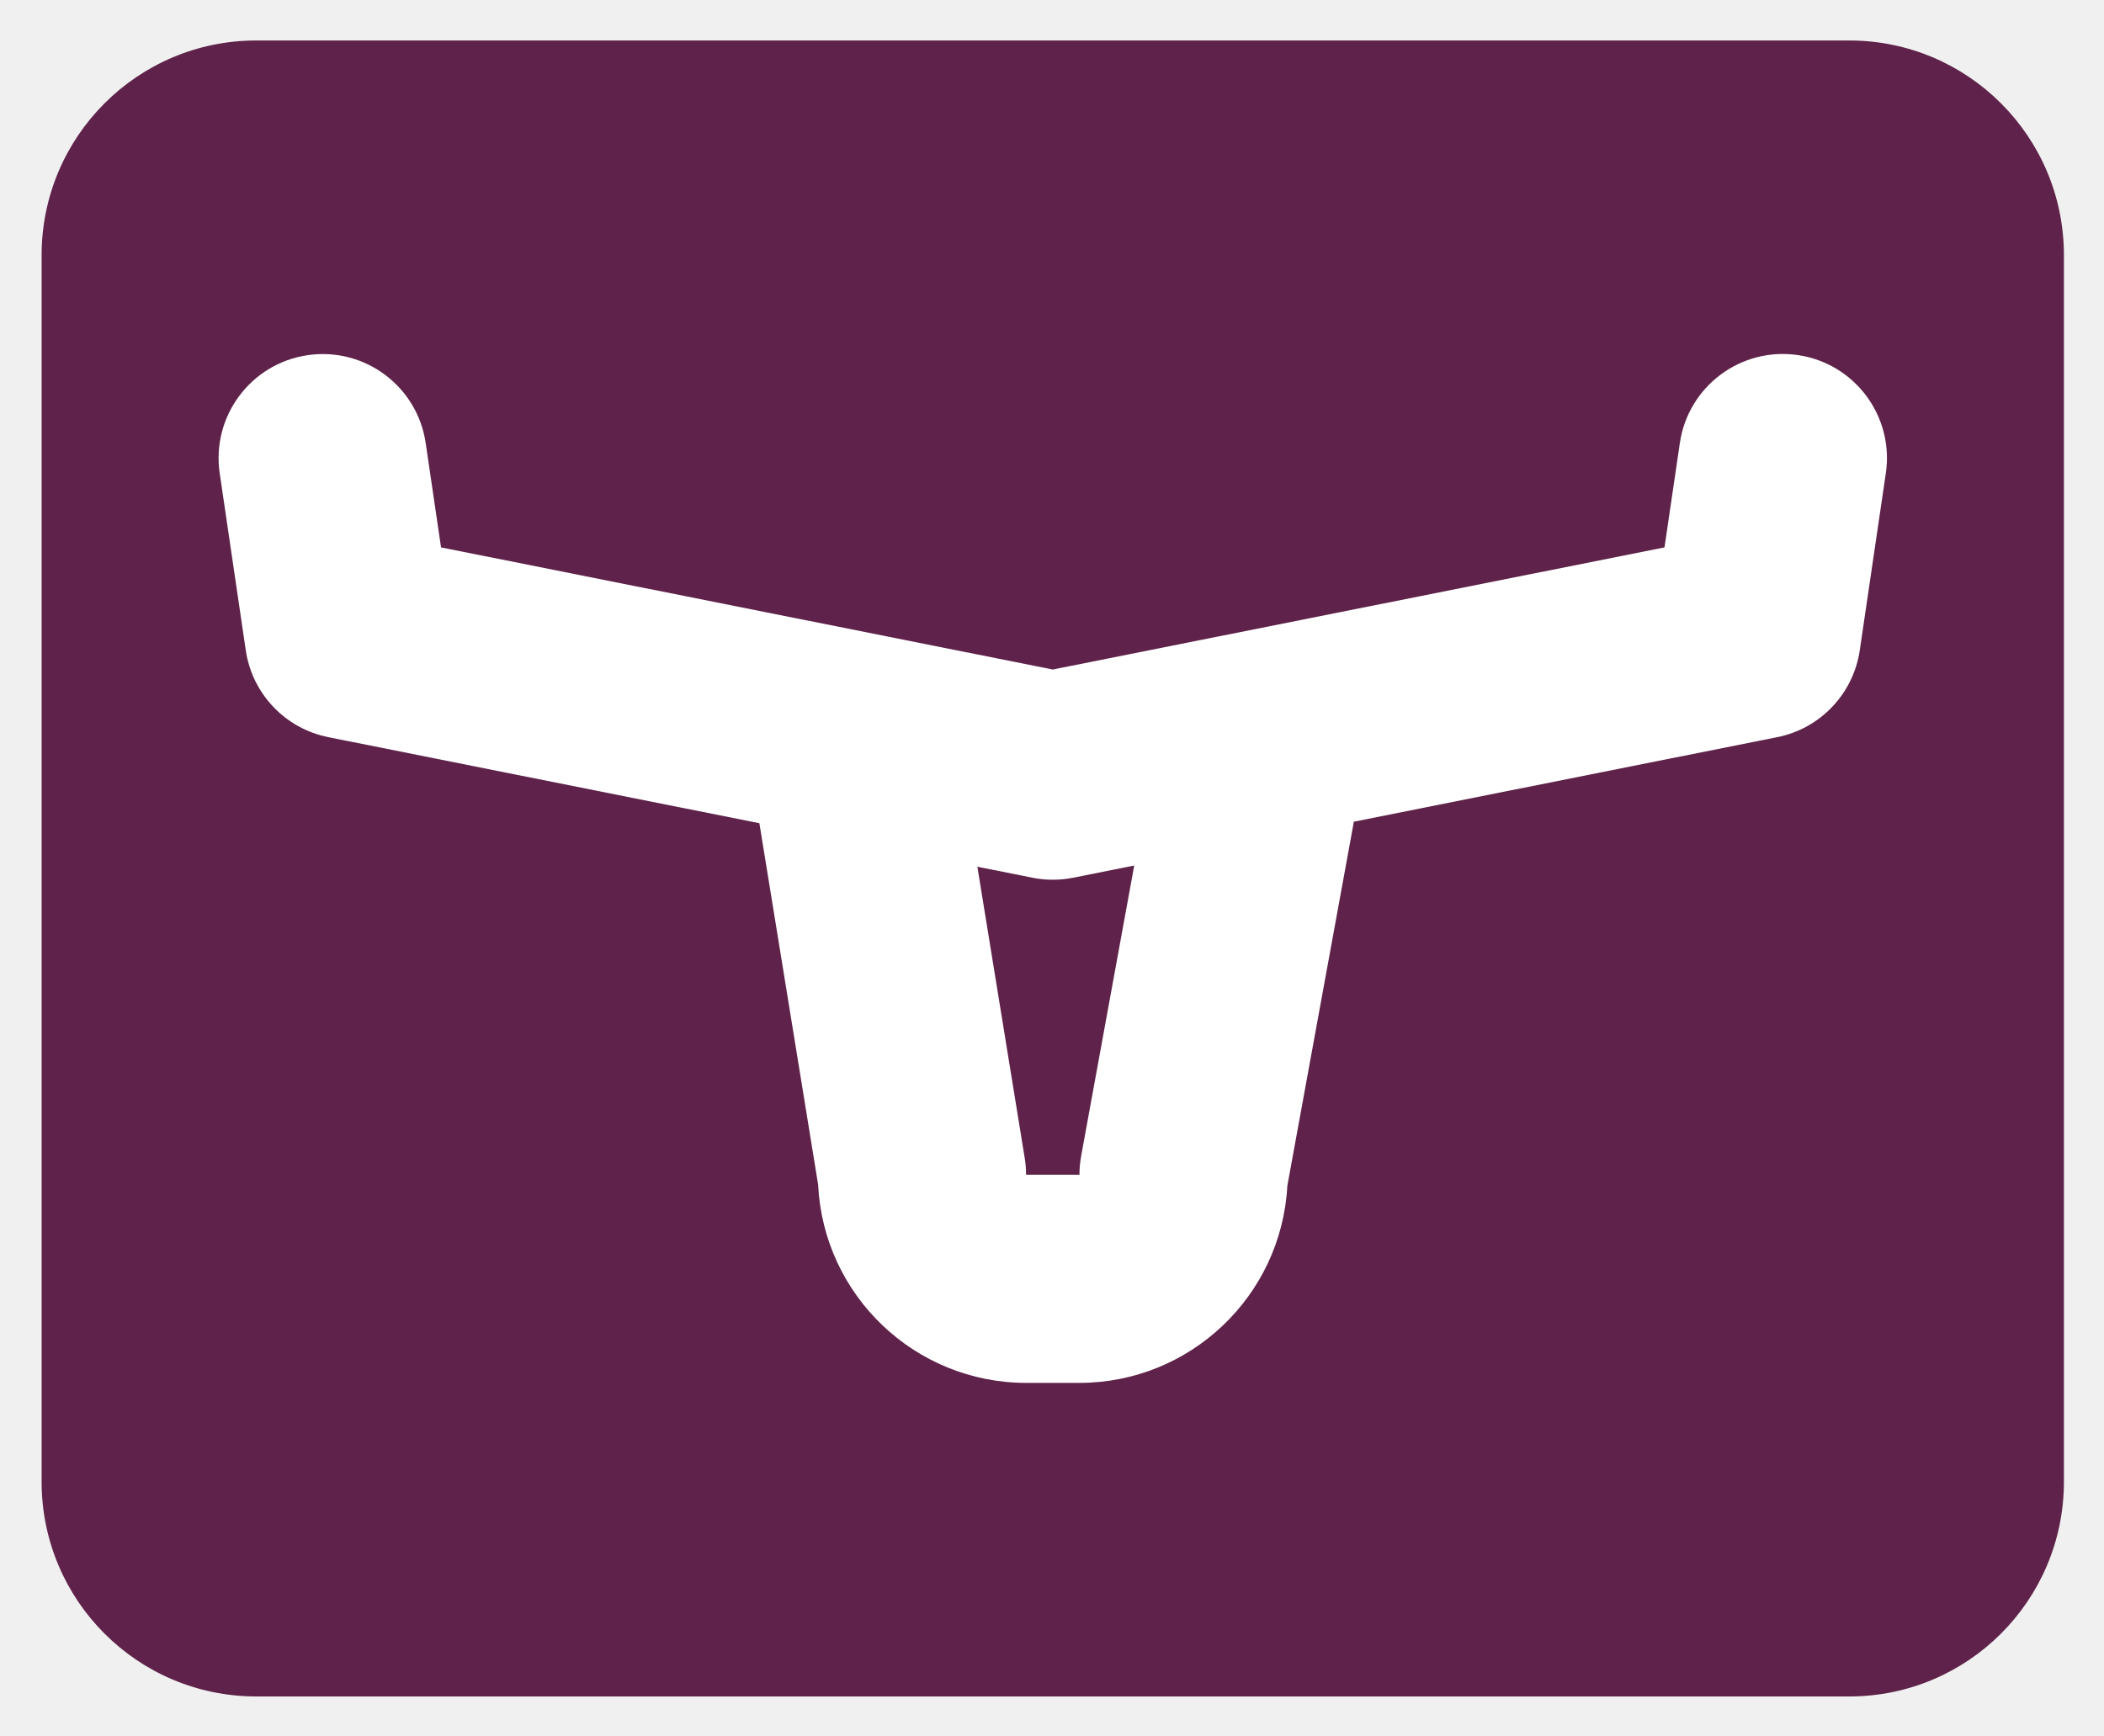
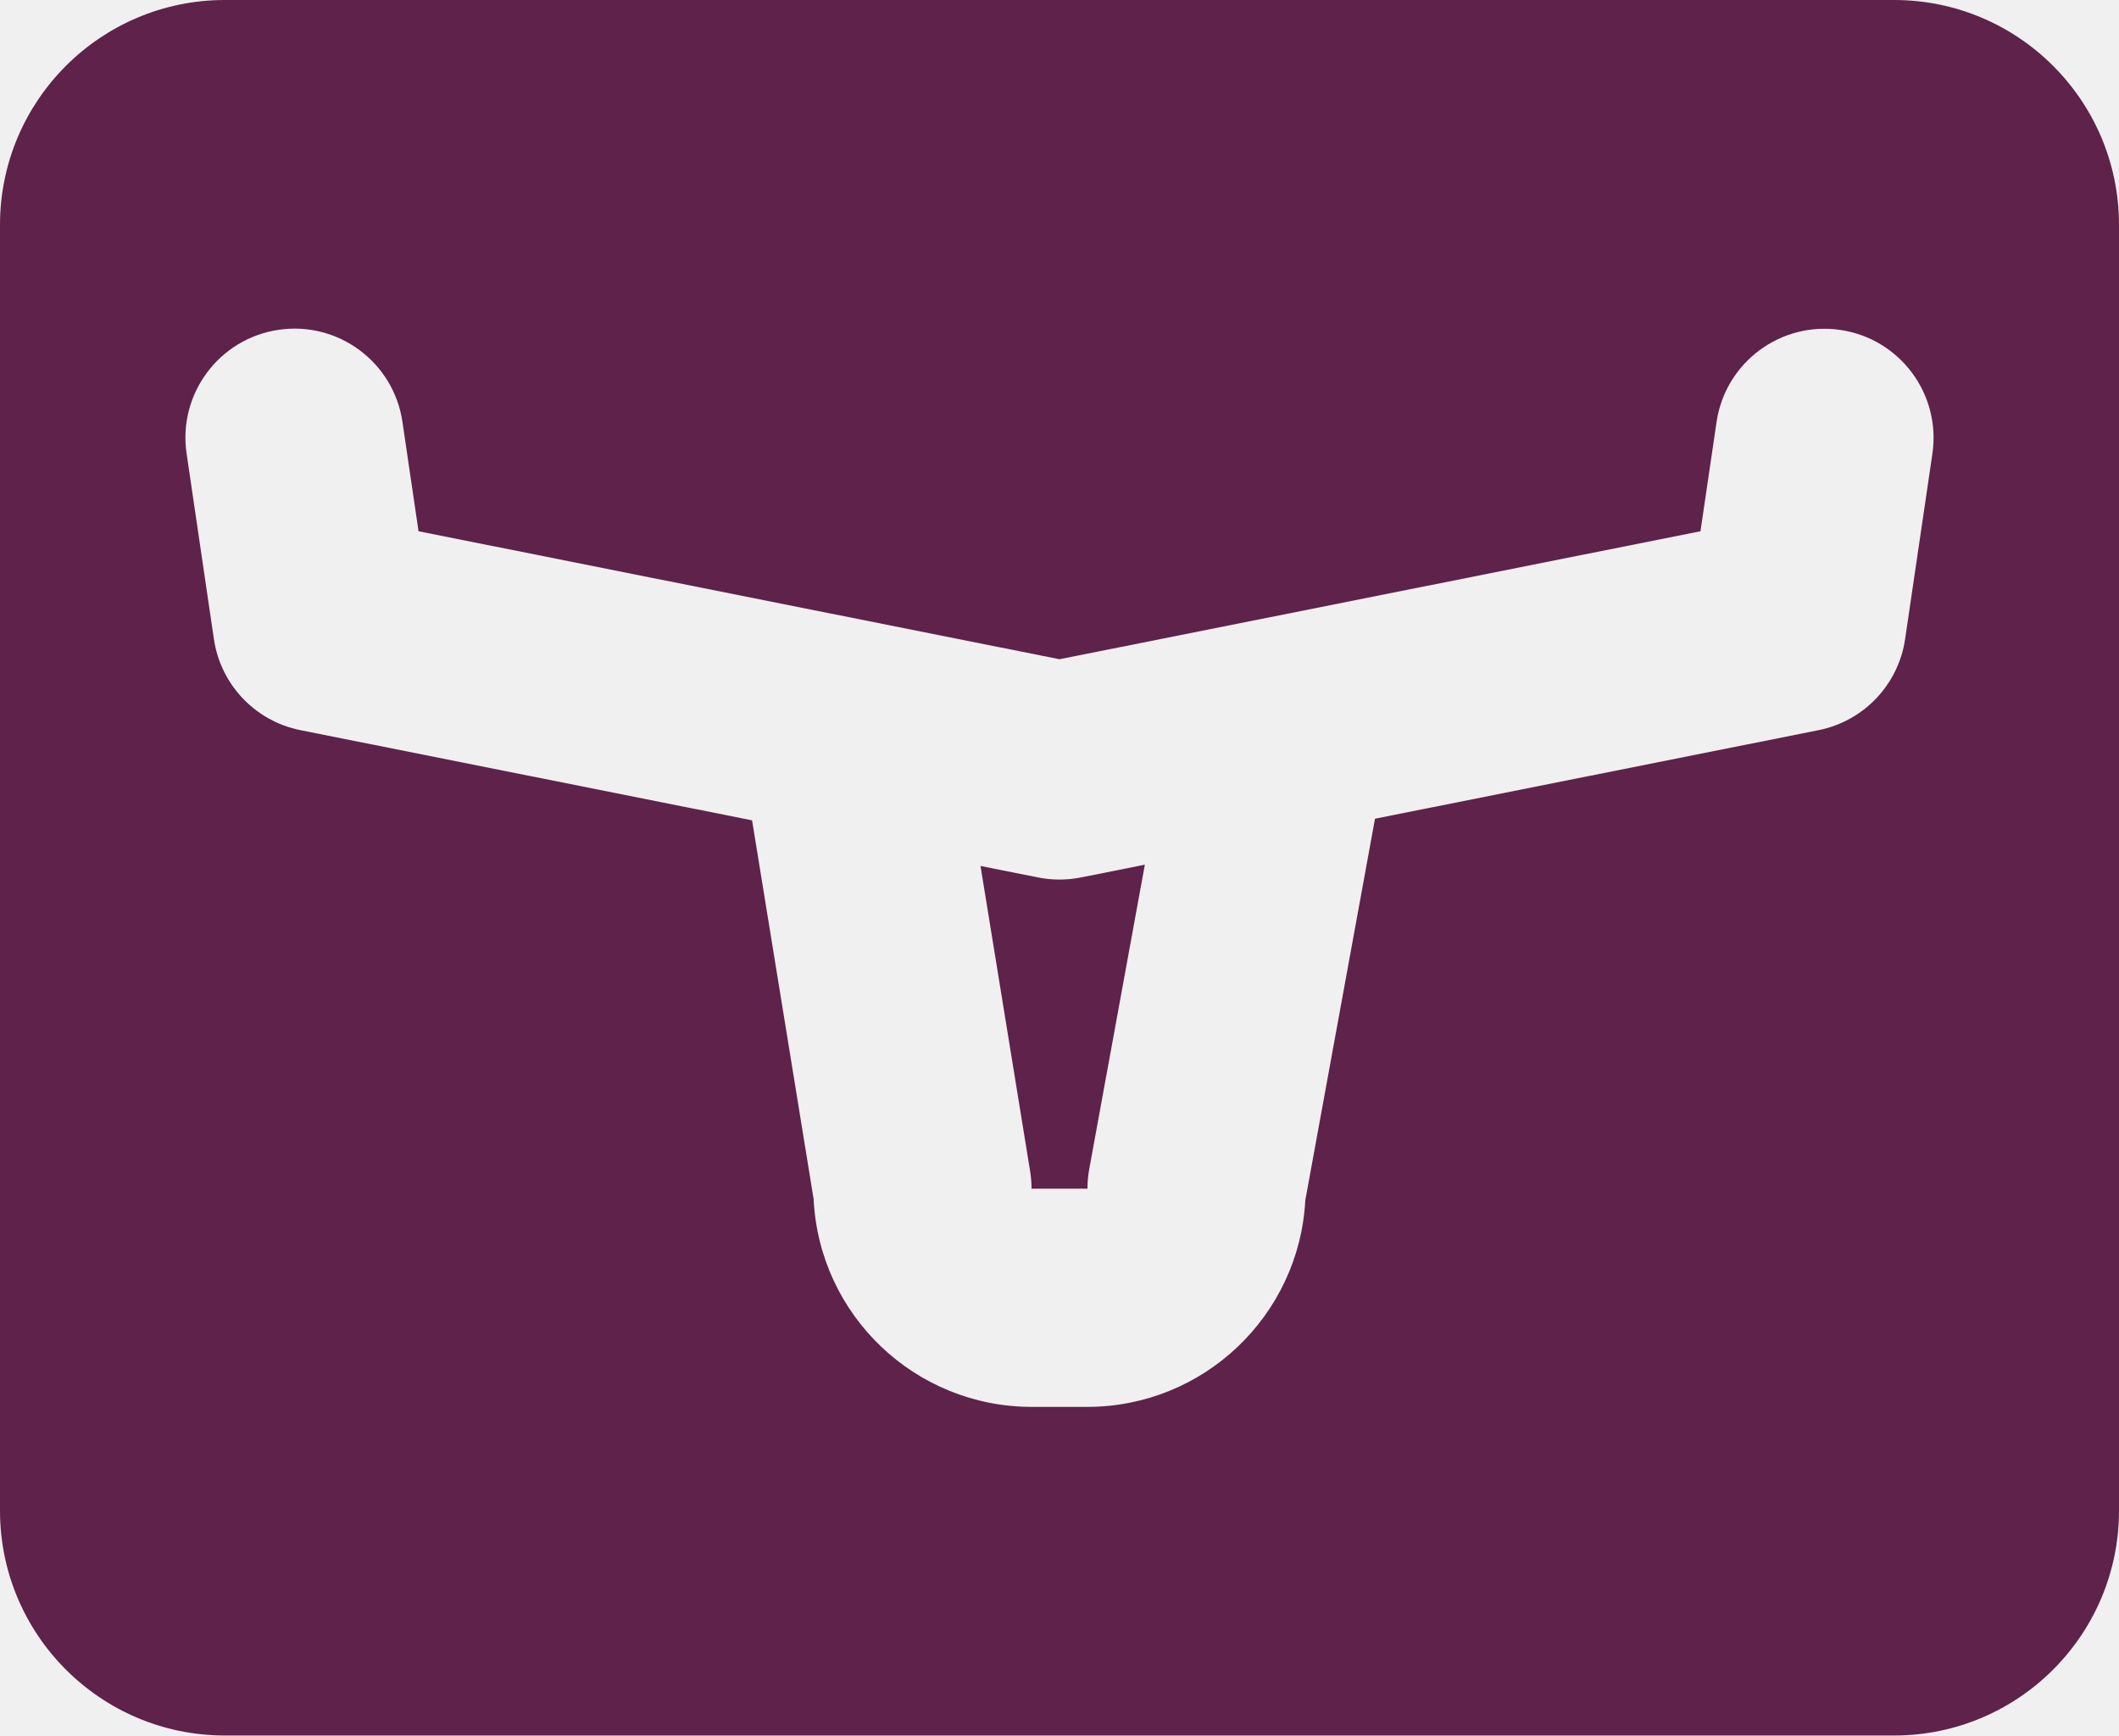
- <svg xmlns="http://www.w3.org/2000/svg" viewBox="0 0 356.98 294.48">
-   <defs>
-     <style>.longhorn-icon-color-1{fill:#fff;}.longhorn-icon-color-2{fill:#5f224a;}</style>
-   </defs>
-   <path class="longhorn-icon-color-1" d="M305.05,60.253A17.663,17.663,0,0,0,285.014,75.171l-2.606,17.715L178.62,113.607,74.832,92.886,72.226,75.171a17.663,17.663,0,0,0-34.95,5.144L41.695,110.342a17.664,17.664,0,0,0,14.017,14.75l73.128,14.6,9.964,61.309a35.372,35.372,0,0,0,35.288,33.662h9.054A35.373,35.373,0,0,0,218.424,201.205L229.669,139.648c.013-.072.016-.143.028-.215l71.831-14.341a17.664,17.664,0,0,0,14.017-14.75l4.419-30.027.004-.027A17.663,17.663,0,0,0,305.05,60.253ZM183.434,196.163a17.66,17.66,0,0,0-.288,3.175h-9.054a17.532,17.532,0,0,0-.229-2.834l-8.034-49.427,9.333,1.863a17.681,17.681,0,0,0,6.917,0l10.361-2.069Z" />
-   <path class="longhorn-icon-color-2" d="M178.62,149.282a17.679,17.679,0,0,1-3.458-.342l-9.333-1.863,8.034,49.427a17.532,17.532,0,0,1,.229,2.834h9.054a17.66,17.66,0,0,1,.288-3.175l9.005-49.291-10.361,2.069A17.679,17.679,0,0,1,178.62,149.282Z" />
-   <path class="longhorn-icon-color-2" d="M313.862,6.87H43.379A36.423,36.423,0,0,0,7.062,43.186V251.554A36.423,36.423,0,0,0,43.379,287.87h270.483a36.423,36.423,0,0,0,36.316-36.316V43.186A36.423,36.423,0,0,0,313.862,6.87Zm6.106,73.418-.004.027L315.545,110.342a17.664,17.664,0,0,1-14.017,14.75L229.697,139.433c-.012.072-.015.143-.028.215L218.424,201.205a35.373,35.373,0,0,1-35.278,33.459H174.092a35.372,35.372,0,0,1-35.288-33.662l-9.964-61.309L55.712,125.092A17.664,17.664,0,0,1,41.695,110.342L37.276,80.315A17.663,17.663,0,0,1,72.226,75.171l2.606,17.715L178.62,113.607,282.408,92.886,285.014,75.171a17.663,17.663,0,1,1,34.954,5.117Z" />
+ <svg xmlns="http://www.w3.org/2000/svg" viewBox="0 0 194.256 159.089">
+   <path fill="#5f224a" d="M97.128,80.627a10.009,10.009,0,0,1-1.958-.193l-5.284-1.055,4.549,27.983a9.924,9.924,0,0,1,.13,1.604h5.126a10,10,0,0,1,.163-1.797l5.098-27.906L99.086,80.434A10.009,10.009,0,0,1,97.128,80.627Z" />
+   <path fill="#5f224a" d="M173.696,0H20.561A20.621,20.621,0,0,0,0,20.561V138.528a20.621,20.621,0,0,0,20.561,20.561H173.696a20.621,20.621,0,0,0,20.561-20.561V20.561A20.621,20.621,0,0,0,173.696,0Zm3.455,41.581-2.502,17a10.001,10.001,0,0,1-7.936,8.351L126.045,75.051c-.007.041-.009.081-.016.122l-6.366,34.851A20.026,20.026,0,0,1,99.691,128.966h-5.126a20.026,20.026,0,0,1-19.979-19.058L68.945,75.198l-41.402-8.266A10.001,10.001,0,0,1,19.608,58.581l-2.502-17a10,10,0,0,1,19.787-2.912l1.476,10.029L97.128,60.43l58.76-11.731,1.476-10.029A10,10,0,0,1,177.151,41.581Z" />
</svg>
